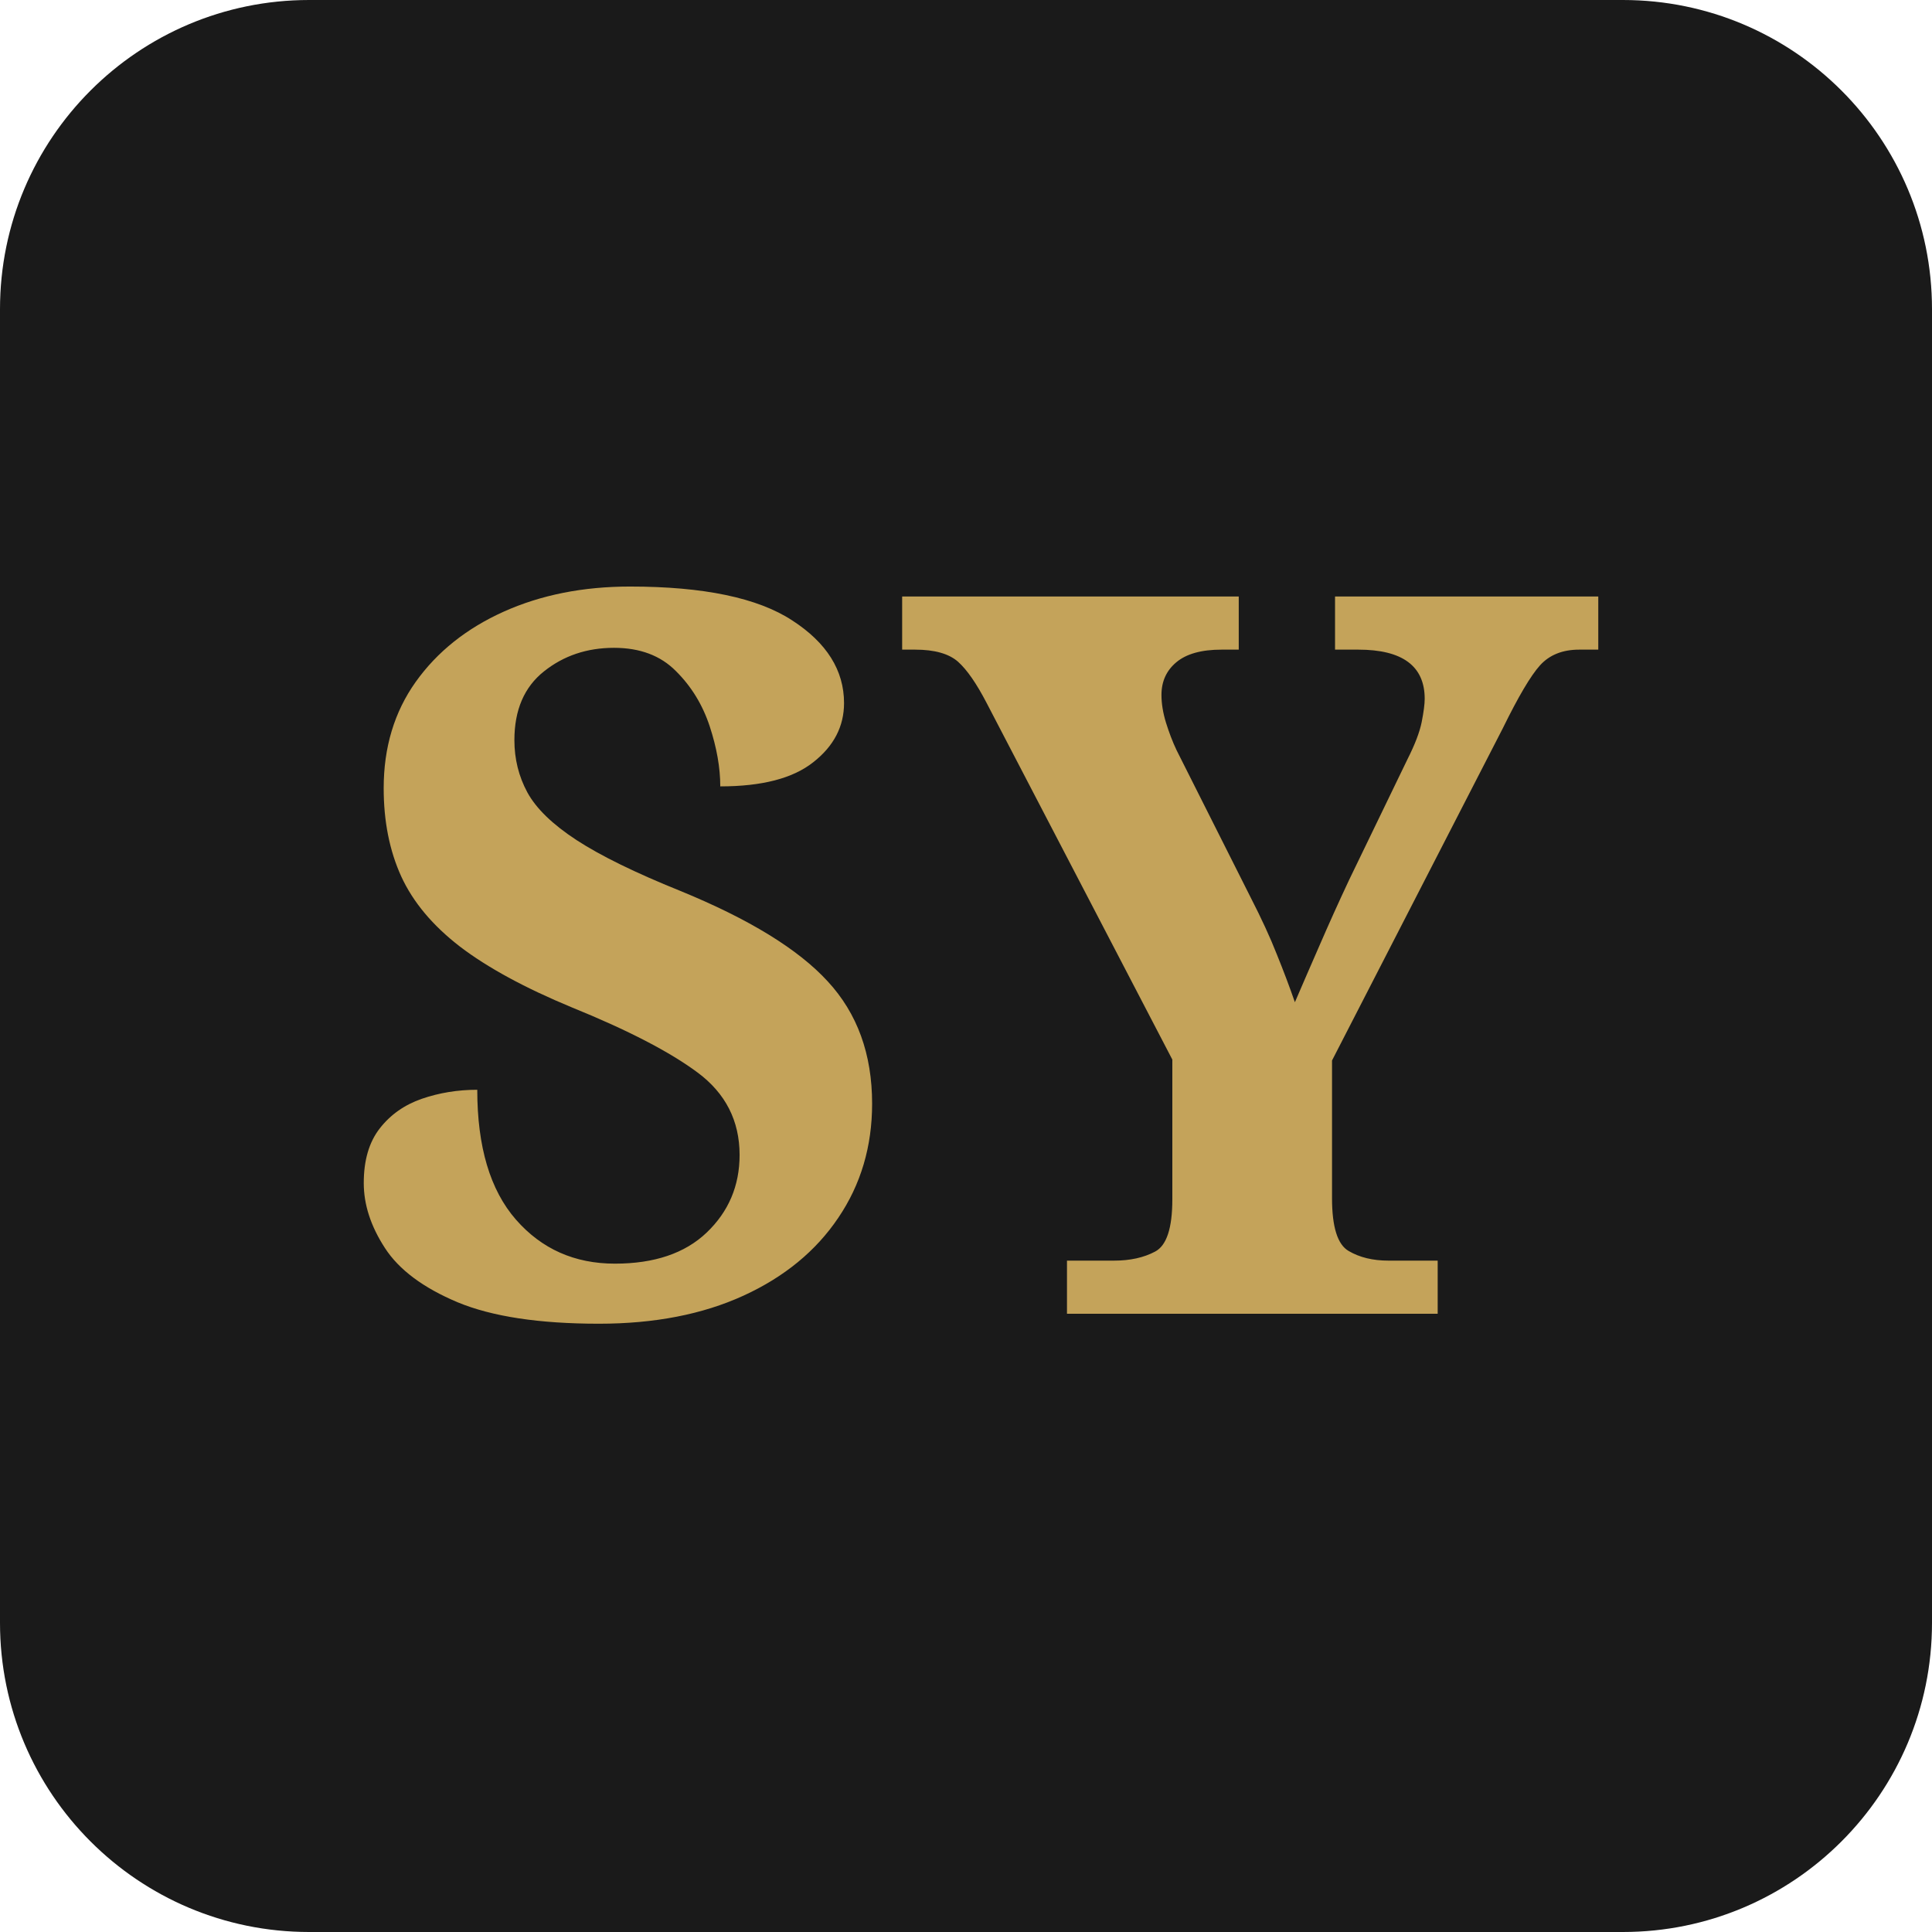
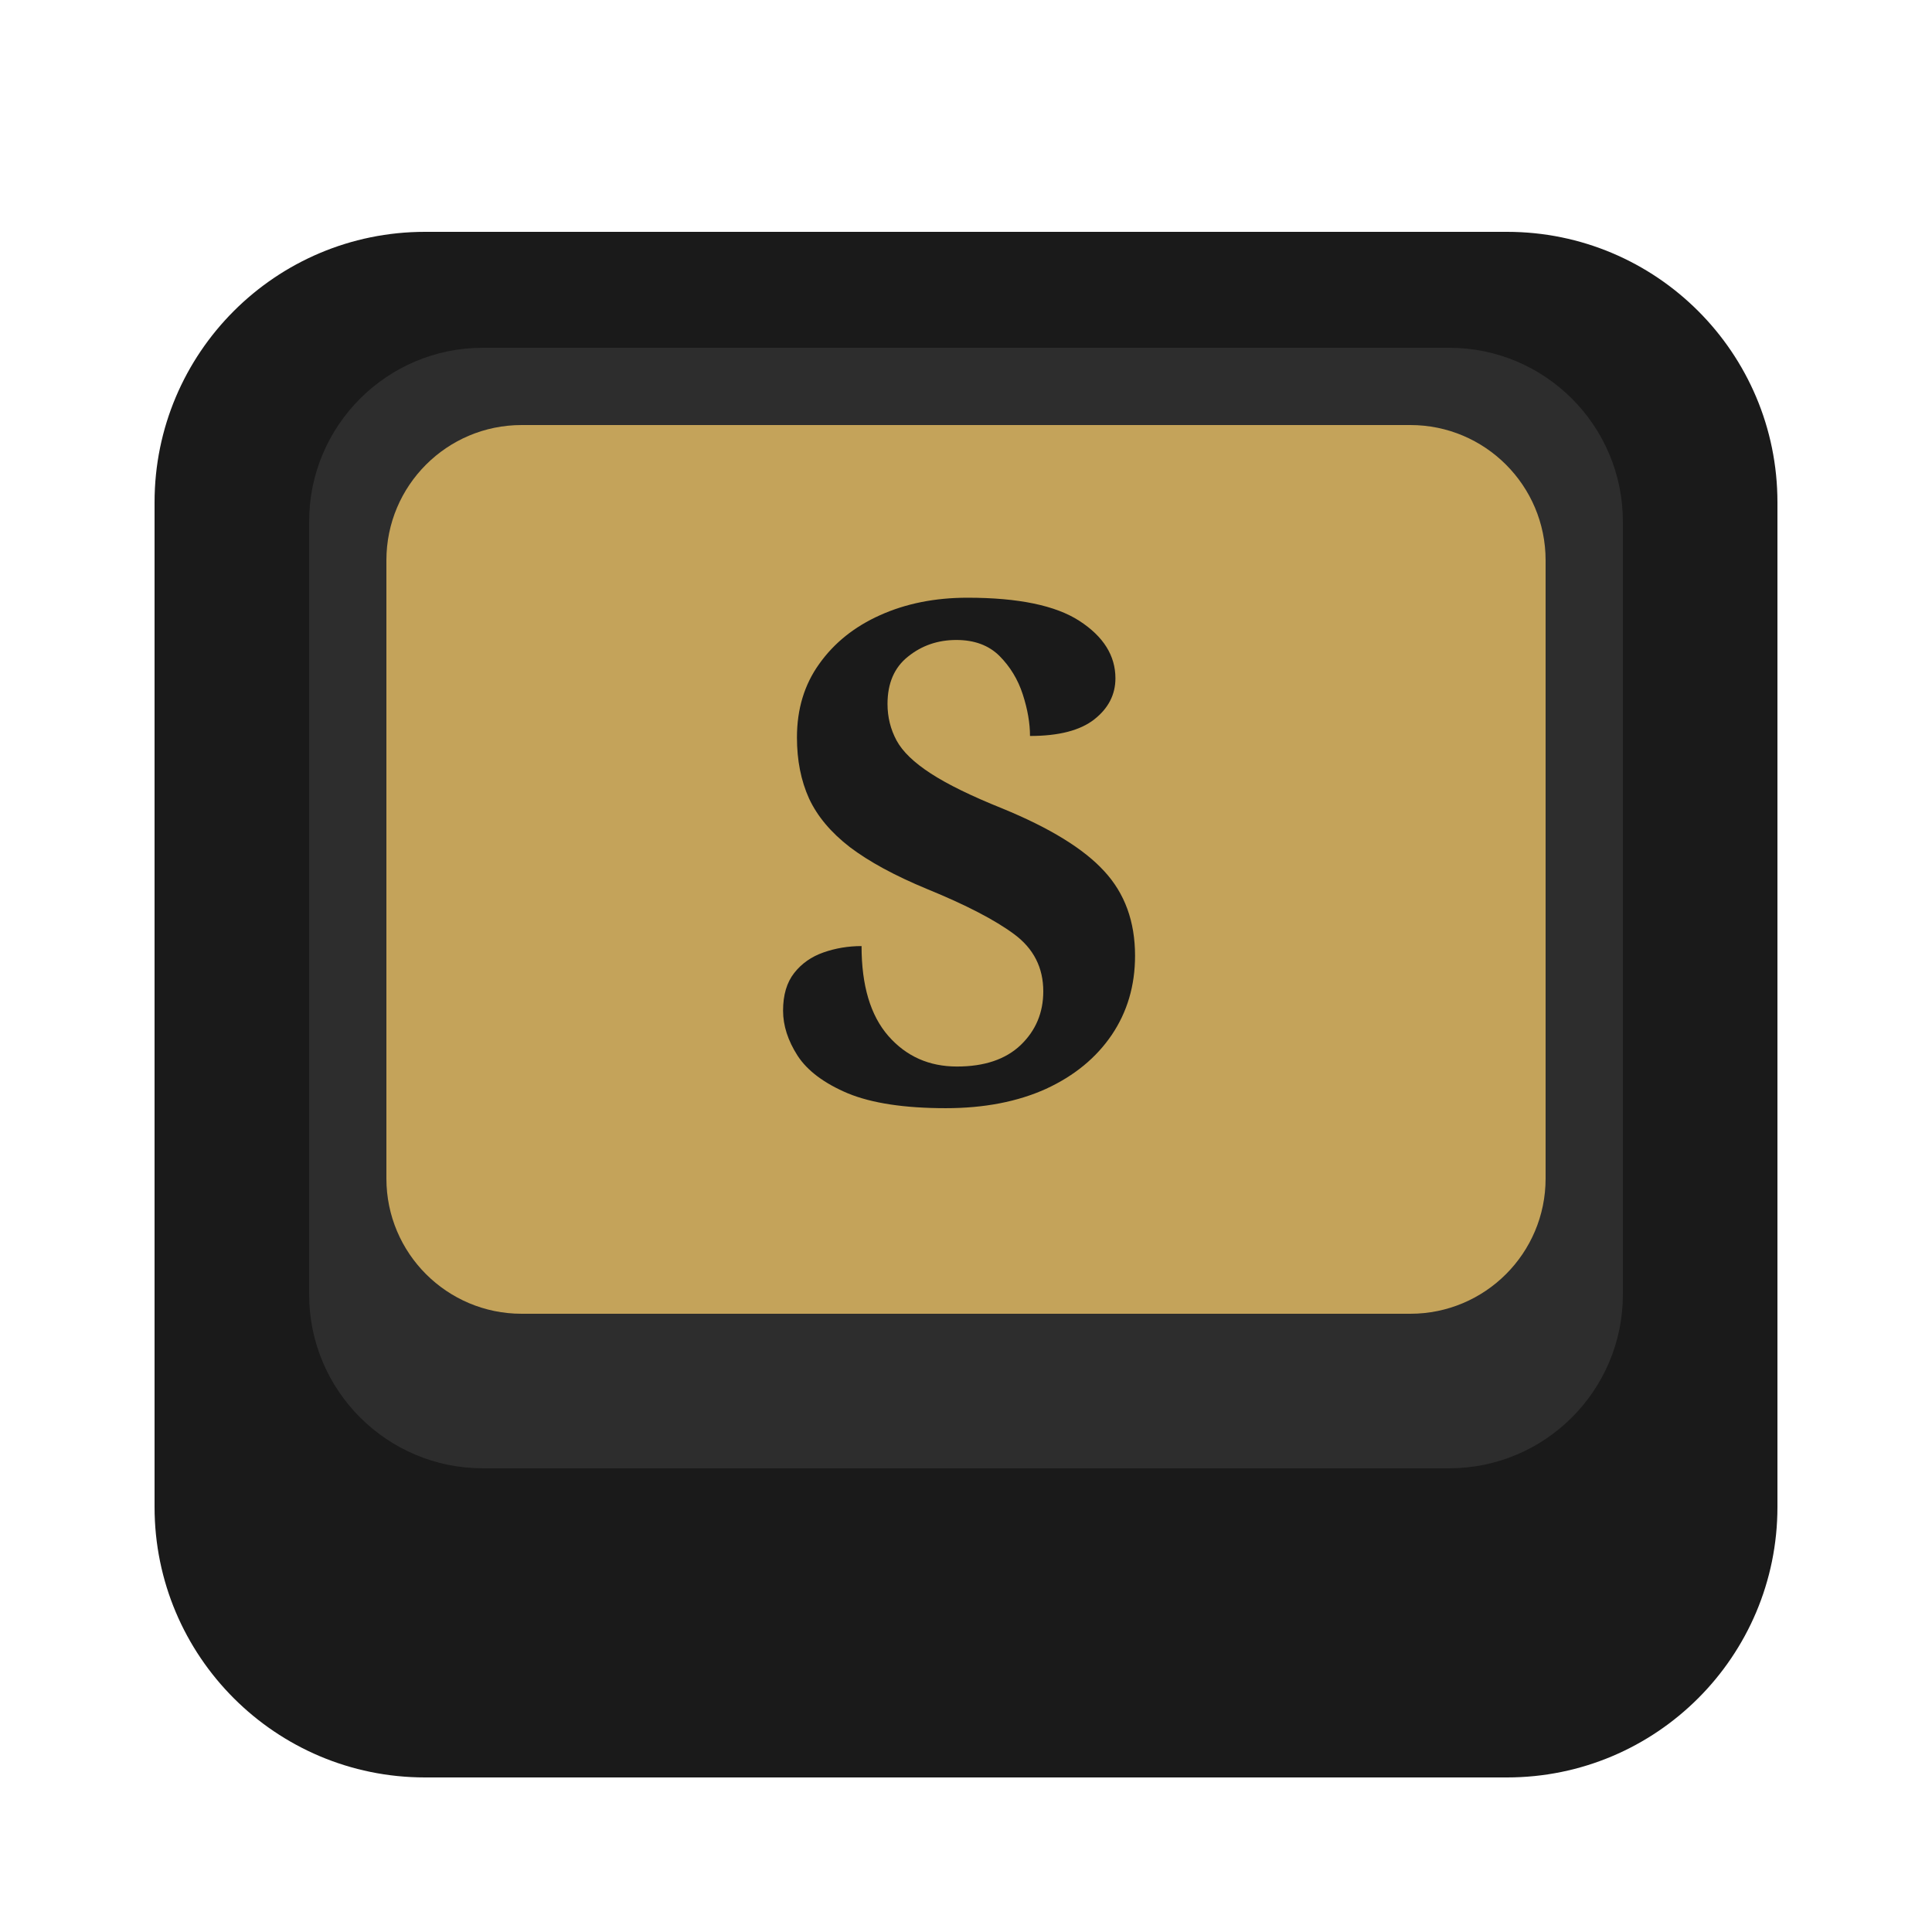
<svg xmlns="http://www.w3.org/2000/svg" viewBox="0 0 100 100">
-   <rect width="100" height="100" rx="16" fill="#1a1a1a" />
-   <text x="50" y="68" font-family="Georgia, serif" font-size="52" font-weight="bold" fill="#c4a35a" text-anchor="middle">SY</text>
+   <rect x="8" y="12" width="84" height="80" rx="14" fill="#1a1a1a" />
+   <rect x="16" y="18" width="68" height="58" rx="9" fill="#2d2d2d" />
+   <rect x="20" y="22" width="60" height="46" rx="7" fill="#c4a35a" />
+   <text x="50" y="57" font-family="Georgia, serif" font-size="36" font-weight="bold" fill="#1a1a1a" text-anchor="middle">S</text>
</svg>
